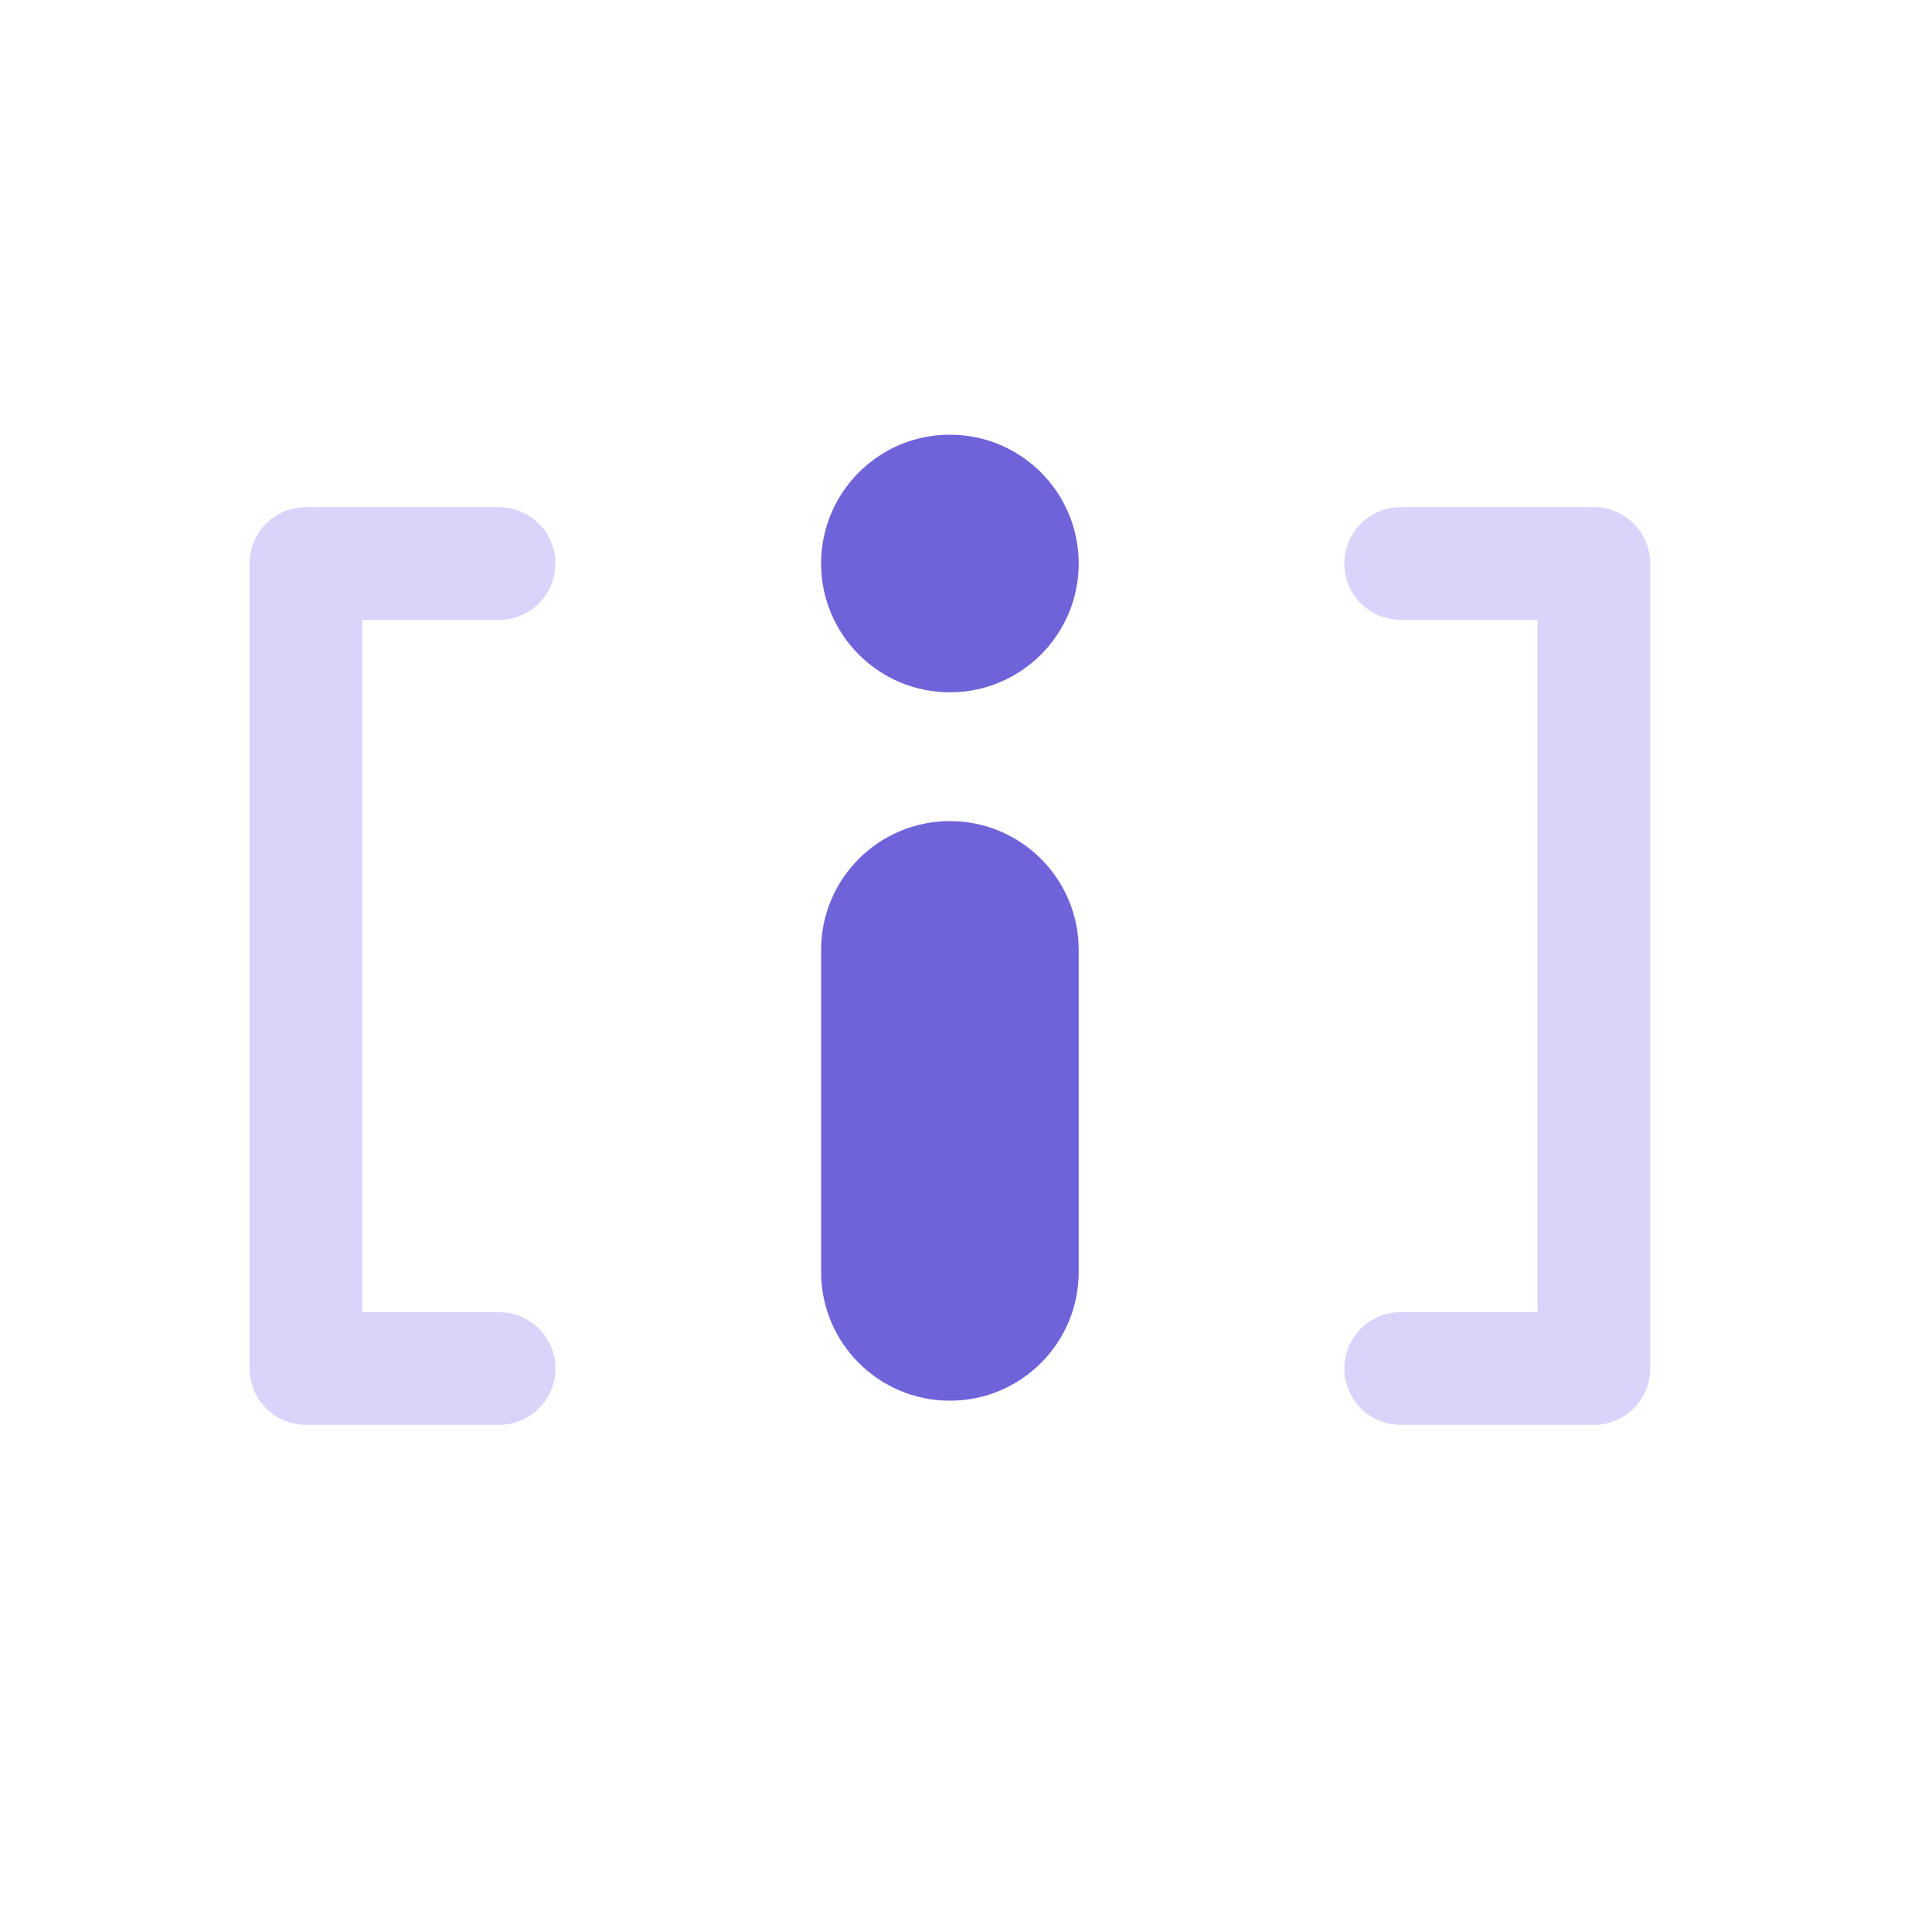
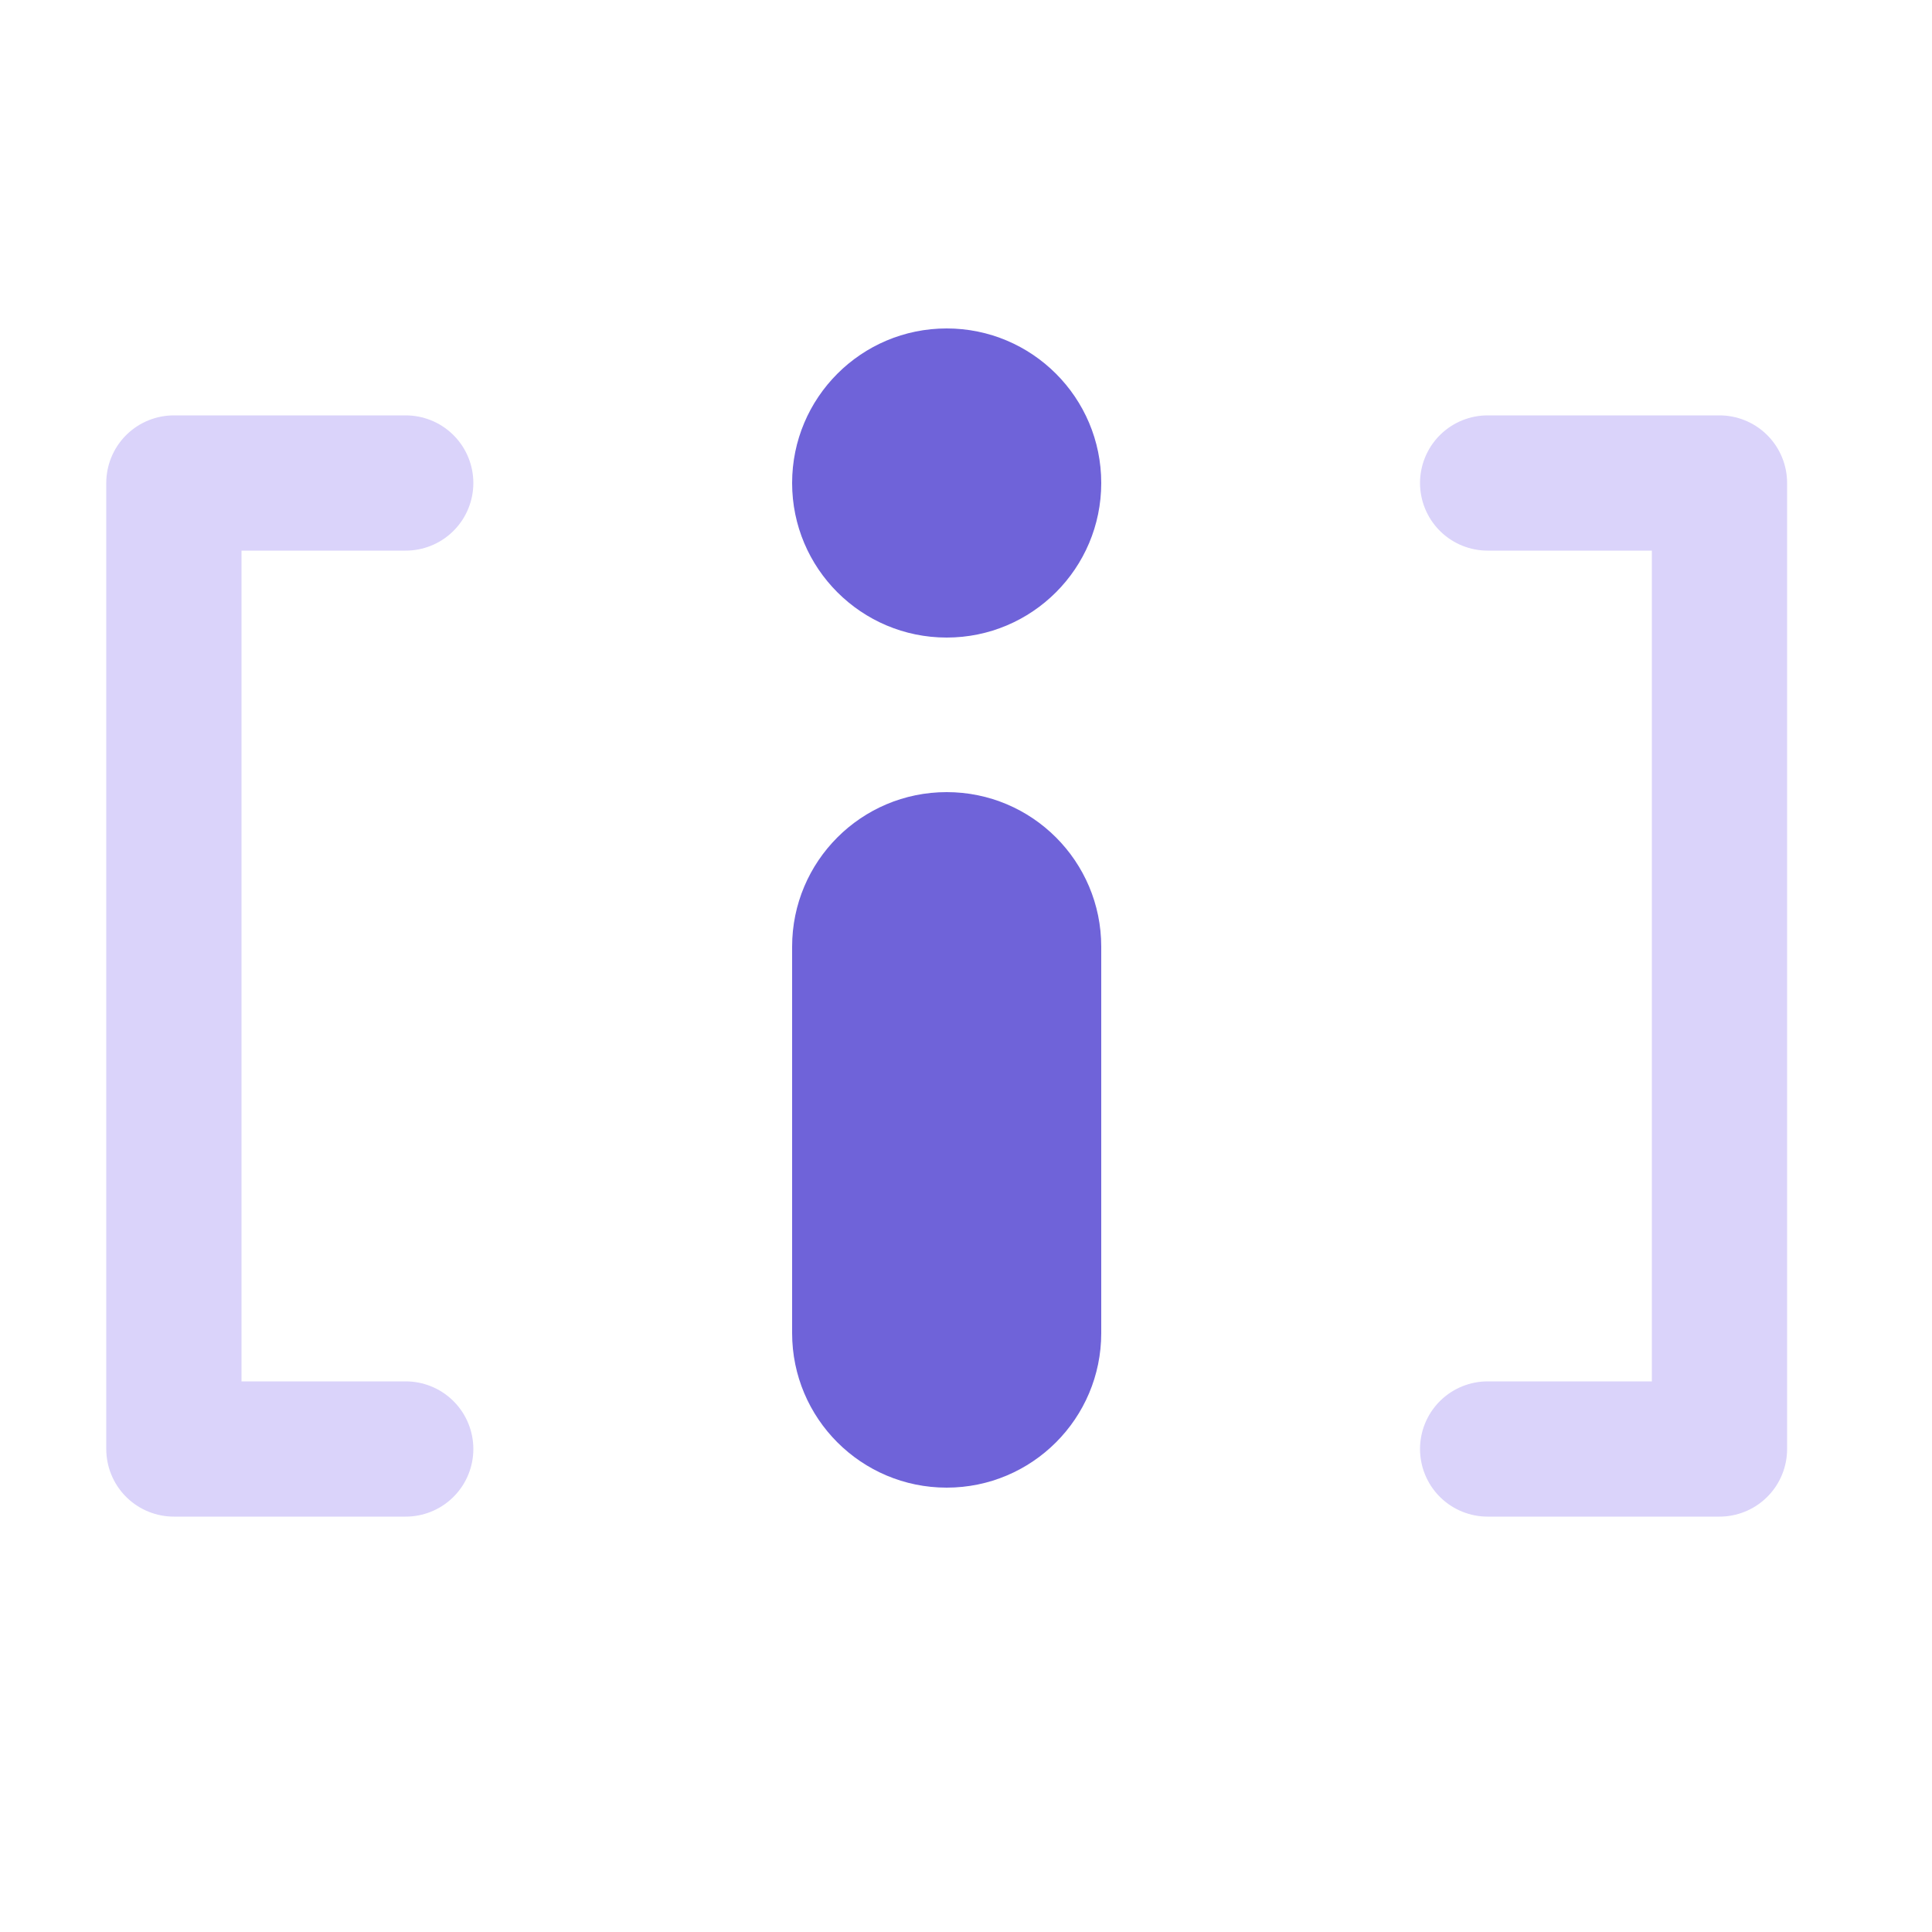
- <svg xmlns="http://www.w3.org/2000/svg" width="120" height="120" viewBox="0 0 120 120" role="img" aria-labelledby="title desc">
+ <svg xmlns="http://www.w3.org/2000/svg" width="120" height="120" viewBox="10 10 100 100" role="img" aria-labelledby="title desc">
  <g fill="none" fill-rule="evenodd">
    <path d="M31 35H19v50h12" stroke="#DAD3FA" stroke-width="7" stroke-linecap="round" stroke-linejoin="round" />
    <path d="M87 35h12v50H87" stroke="#DAD3FA" stroke-width="7" stroke-linecap="round" stroke-linejoin="round" />
    <circle cx="59" cy="35" r="8" fill="#6F63D9" />
    <rect x="51" y="51" width="16" height="36" rx="8" fill="#6F63D9" />
  </g>
</svg>
